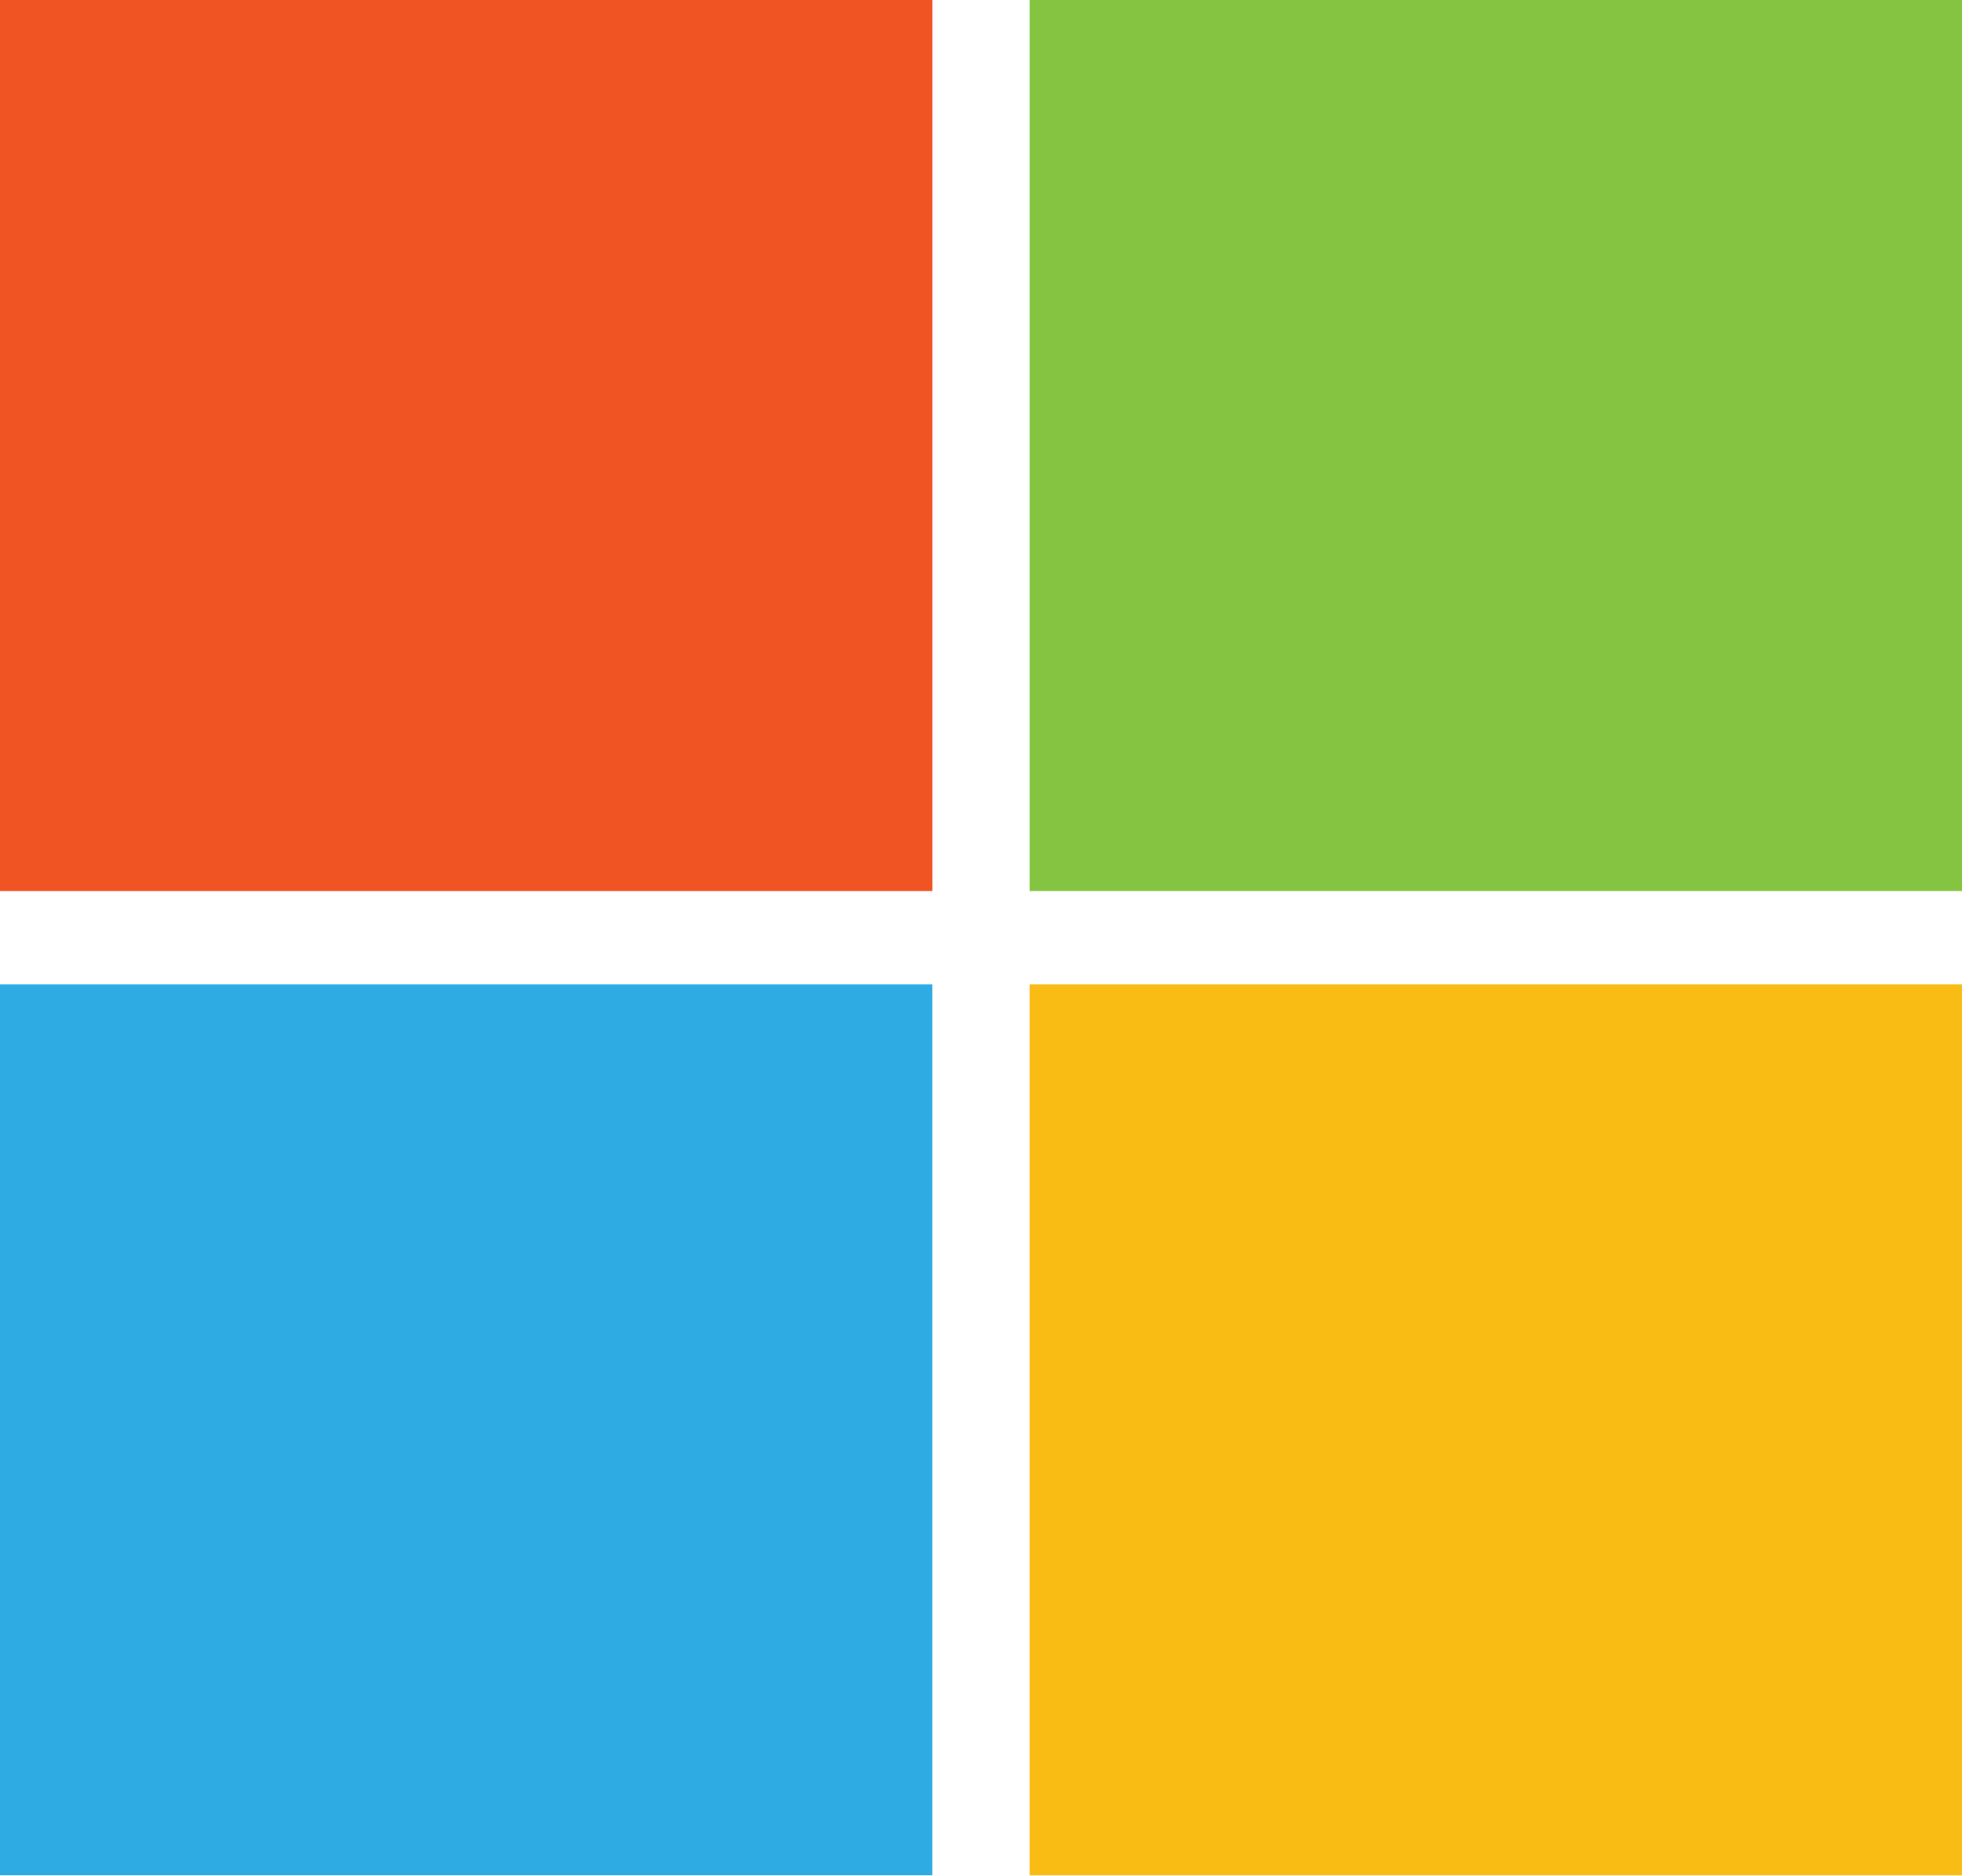
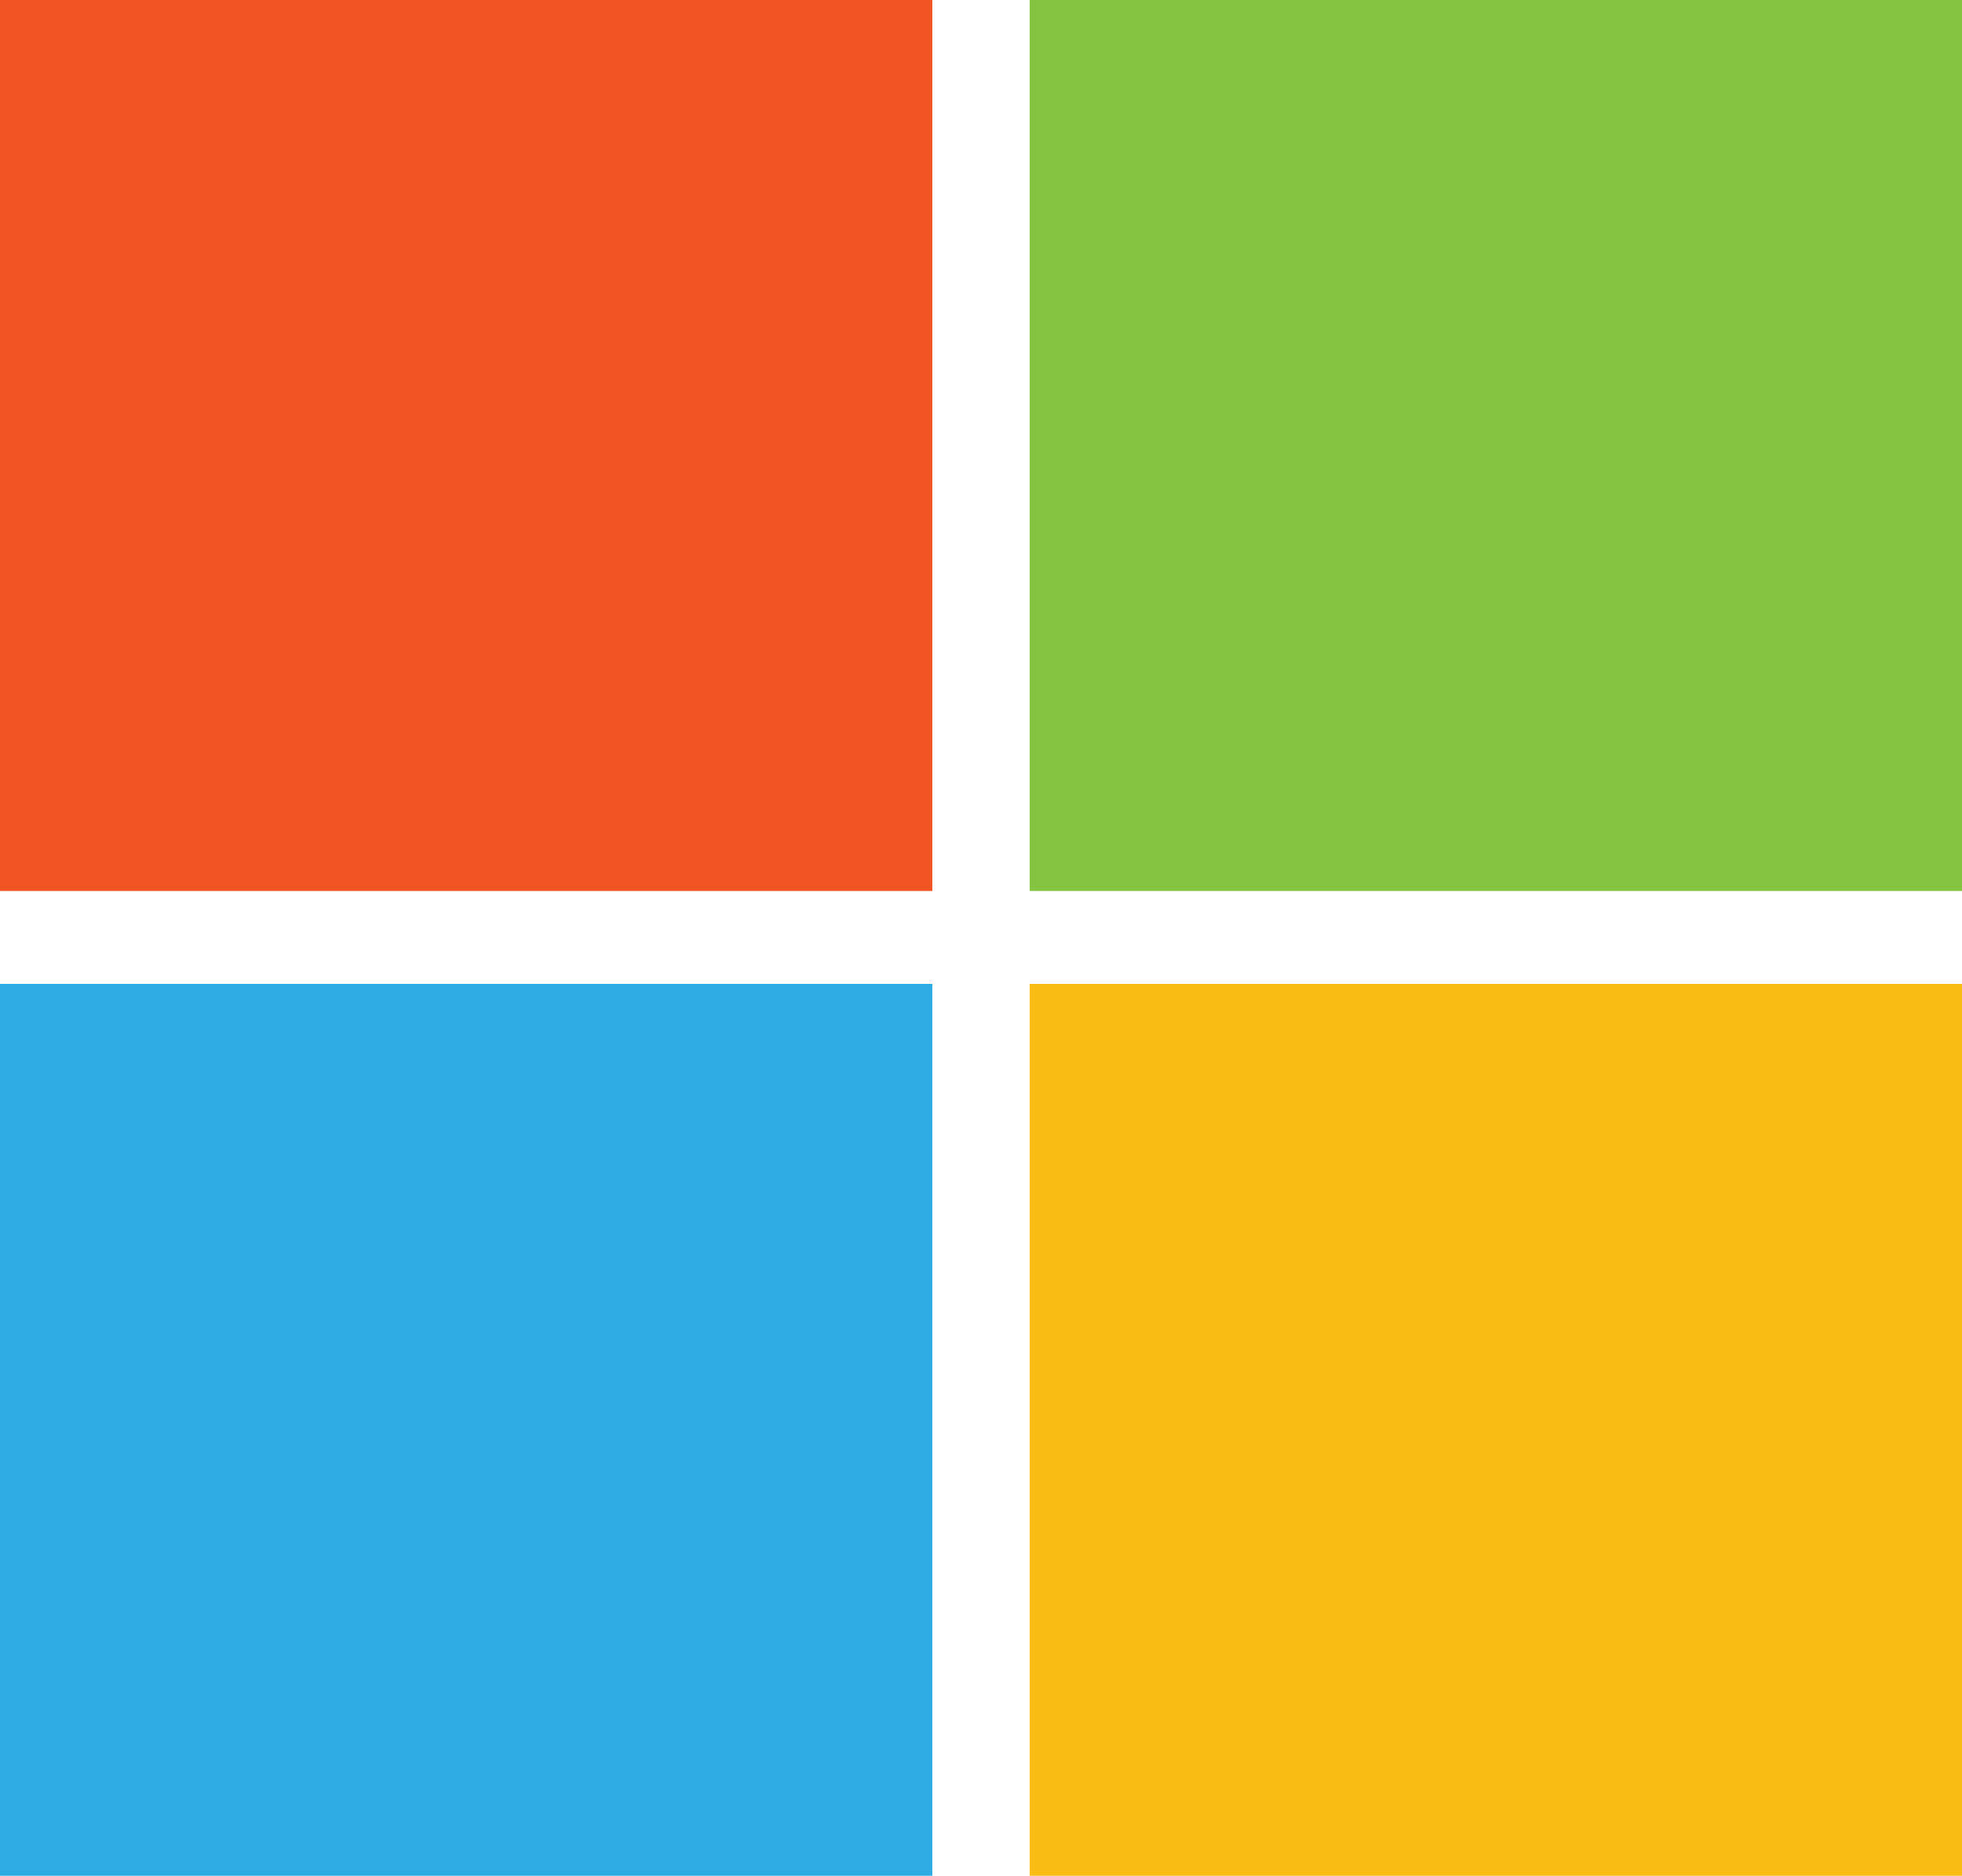
- <svg xmlns="http://www.w3.org/2000/svg" version="1.0" id="Layer_1" x="0px" y="0px" width="43.922px" height="41.992px" viewBox="0 0 43.922 41.992" enable-background="new 0 0 43.922 41.992" xml:space="preserve">
-   <g>
-     <path id="path5058" fill="#F05423" d="M20.874,19.953H0V0h20.874V19.953z" />
-     <path id="path5060" fill="#84C441" d="M43.922,19.953H23.049V0h20.873V19.953z" />
-     <path id="path5062" fill="#2DABE2" d="M20.873,41.992H0V22.04h20.873V41.992z" />
-     <path id="path5064" fill="#F9BC15" d="M43.922,41.992H23.049V22.04h20.873V41.992z" />
-   </g>
+ <svg xmlns="http://www.w3.org/2000/svg" version="1" width="43.92" height="41.99">
+   <path fill="#F05423" d="M20.87 19.95H0V0h20.87v19.95z" />
+   <path fill="#84C441" d="M43.92 19.95H23.05V0h20.87v19.95z" />
+   <path fill="#2DABE2" d="M20.87 42H0V22.03h20.87v19.95z" />
+   <path fill="#F9BC15" d="M43.92 42H23.05V22.03h20.87v19.95z" />
</svg>
